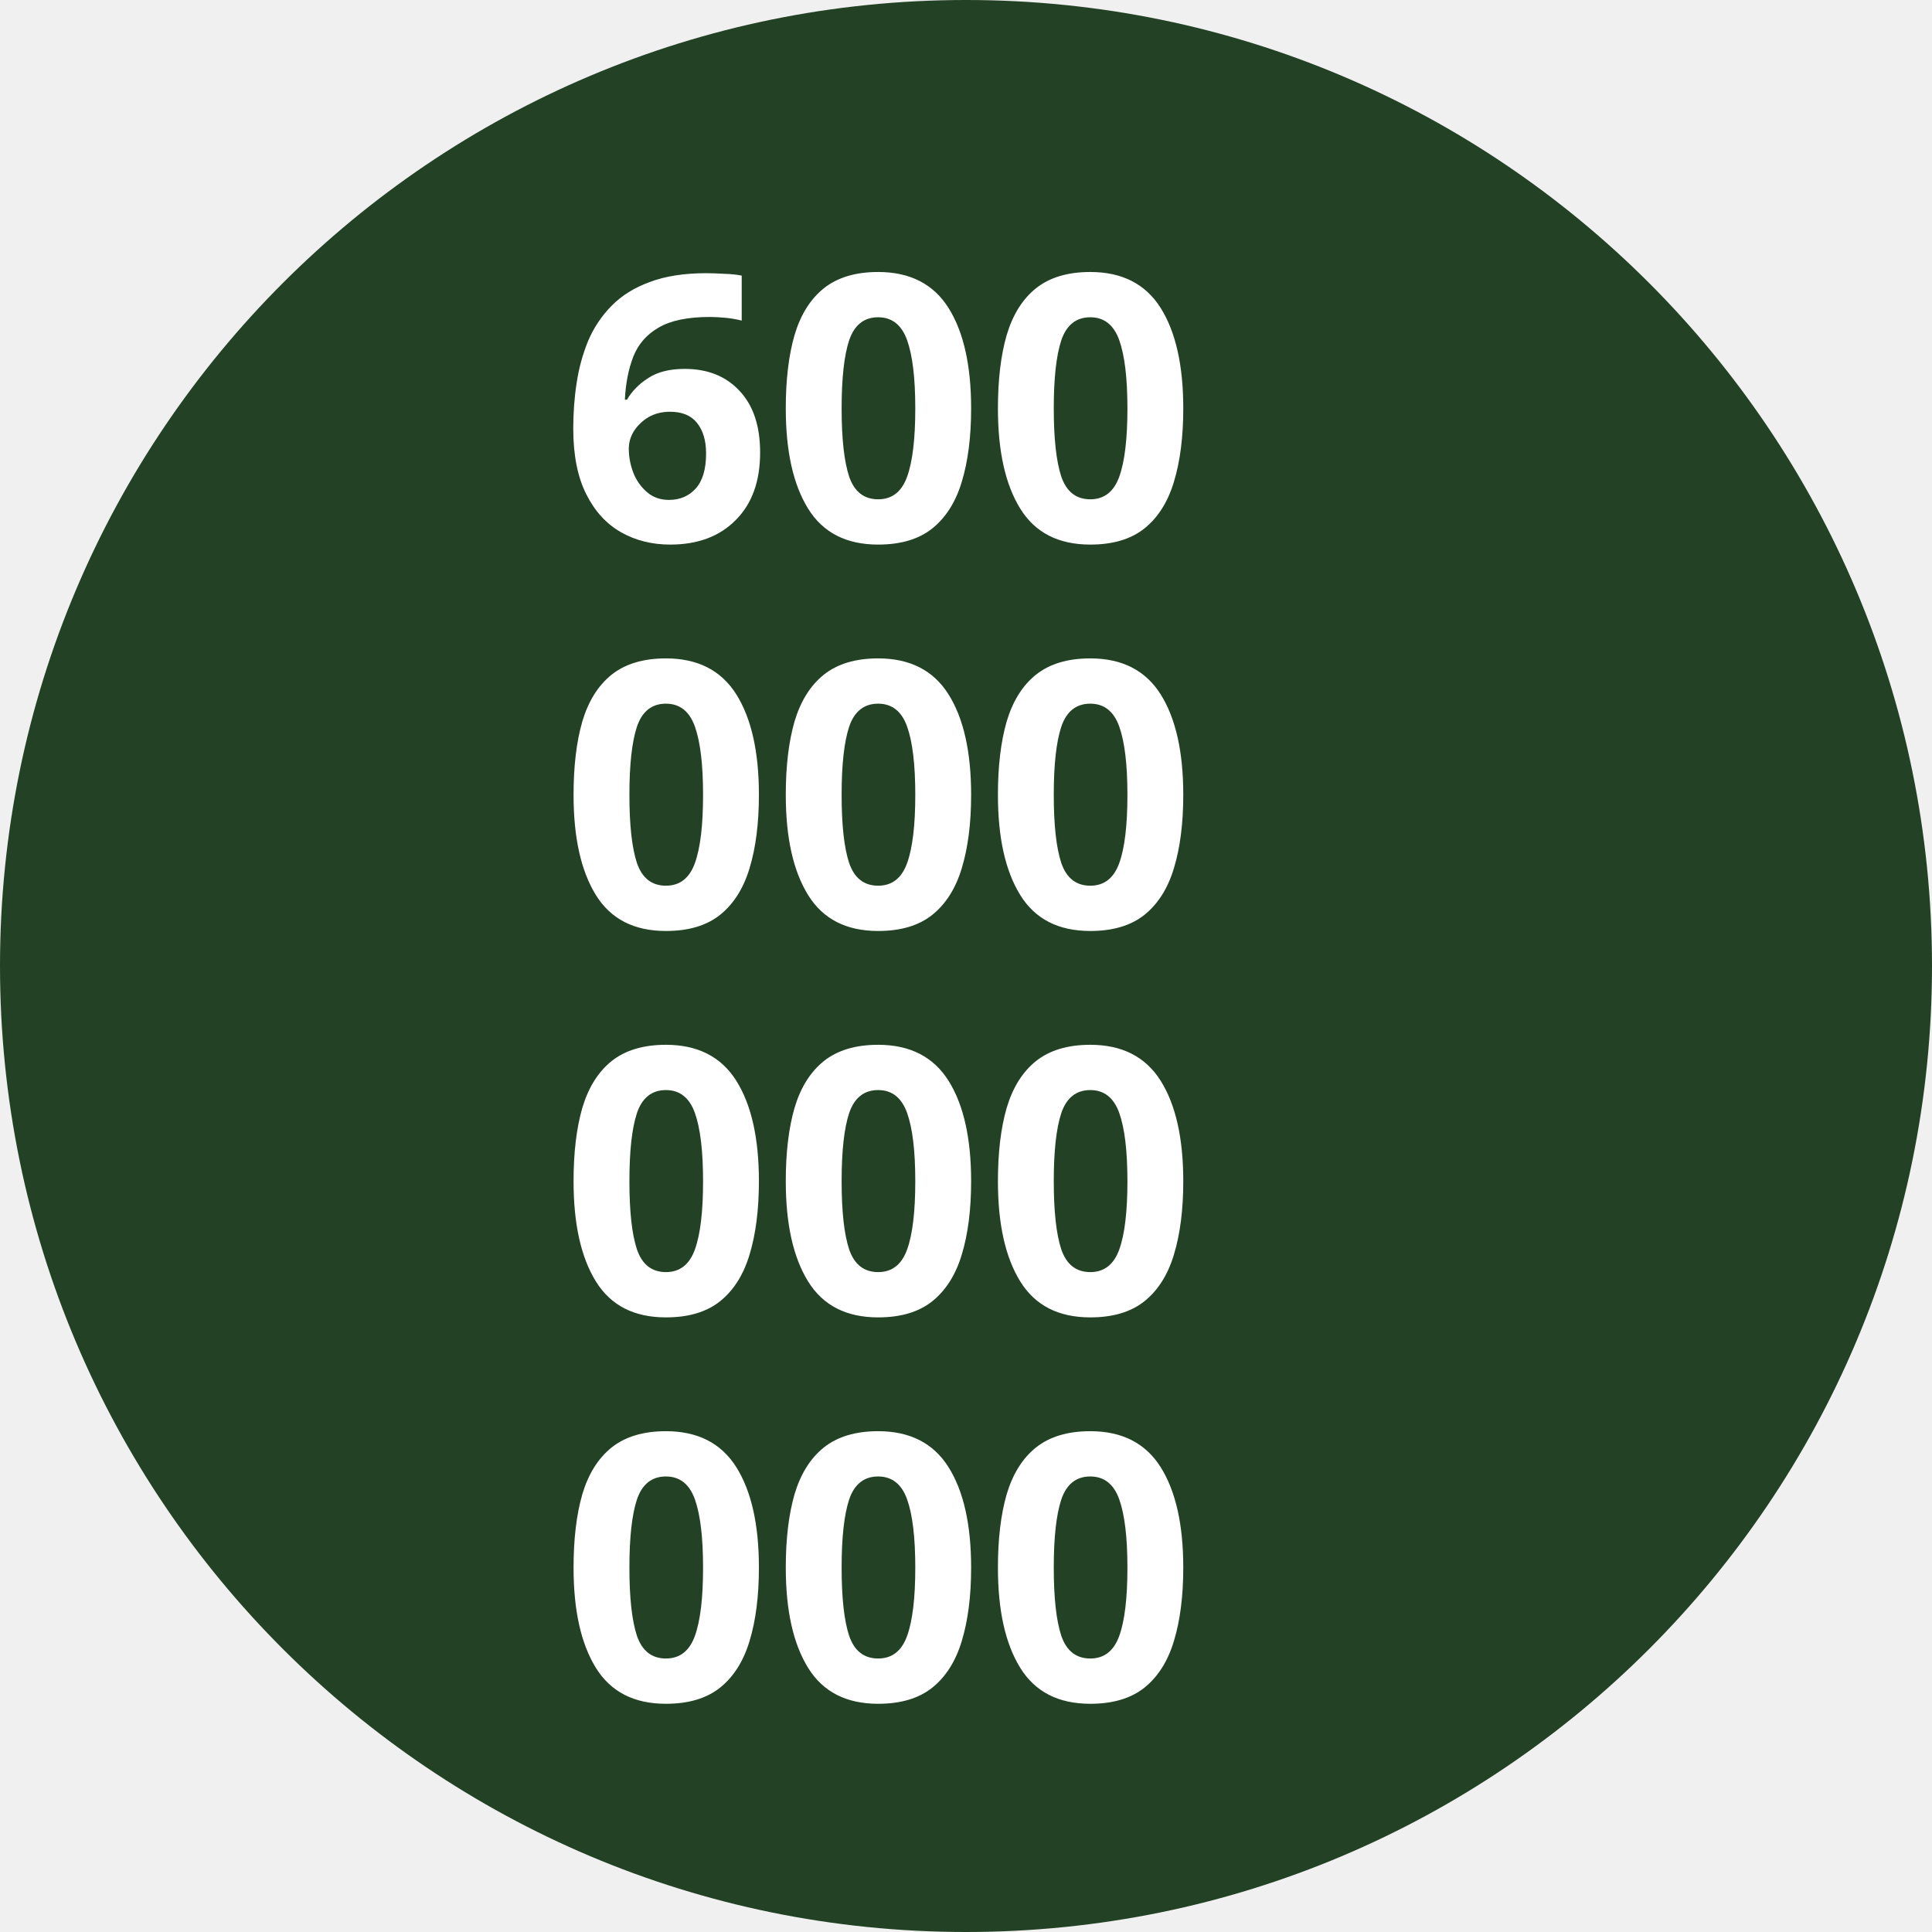
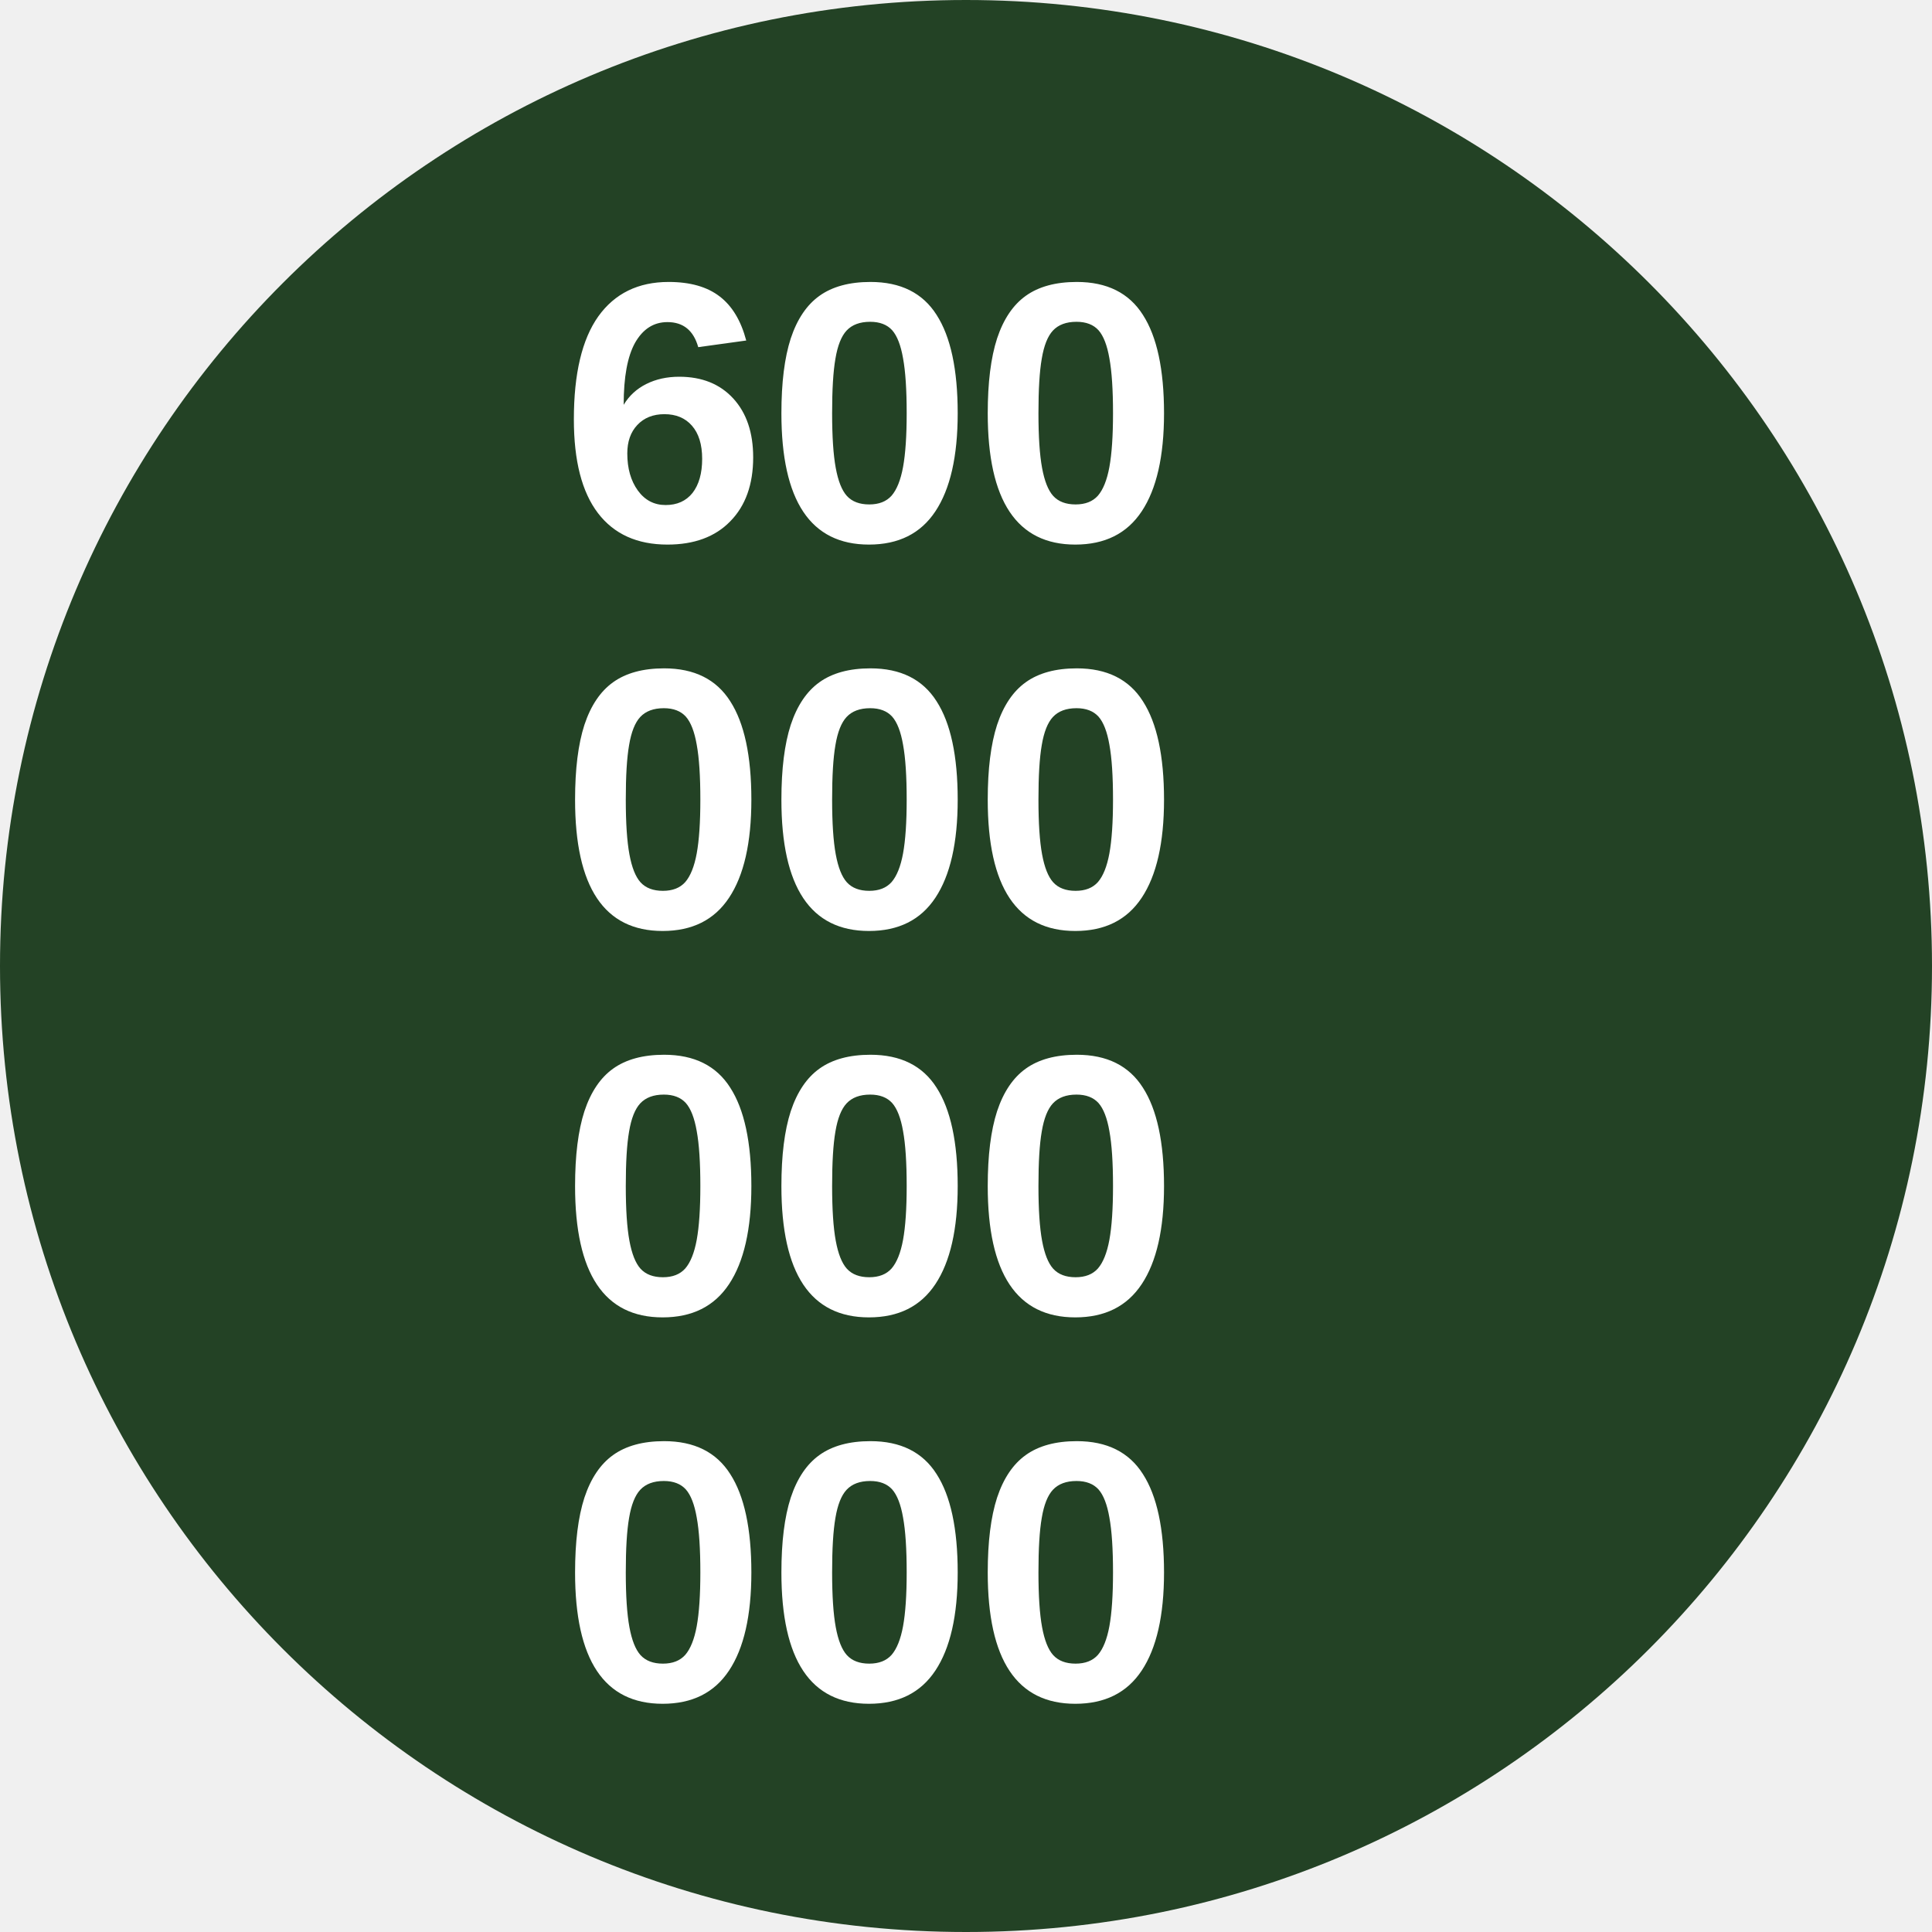
- <svg xmlns="http://www.w3.org/2000/svg" style="font:160% arial sans;font-weight:900;fill:white" height="100%" width="100%" viewBox="0 0 100 100">
+ <svg xmlns="http://www.w3.org/2000/svg" style="font:160% arial;font-weight:900;fill:white" height="100%" width="100%" viewBox="0 0 100 100">
  <circle cy="50%" cx="50%" r="50%" fill="#234225" />
  <text x="29%" y="28%">600</text>
  <text x="29%" y="48%">000</text>
  <text x="29%" y="68%">000</text>
  <text x="29%" y="88%">000</text>
</svg>
